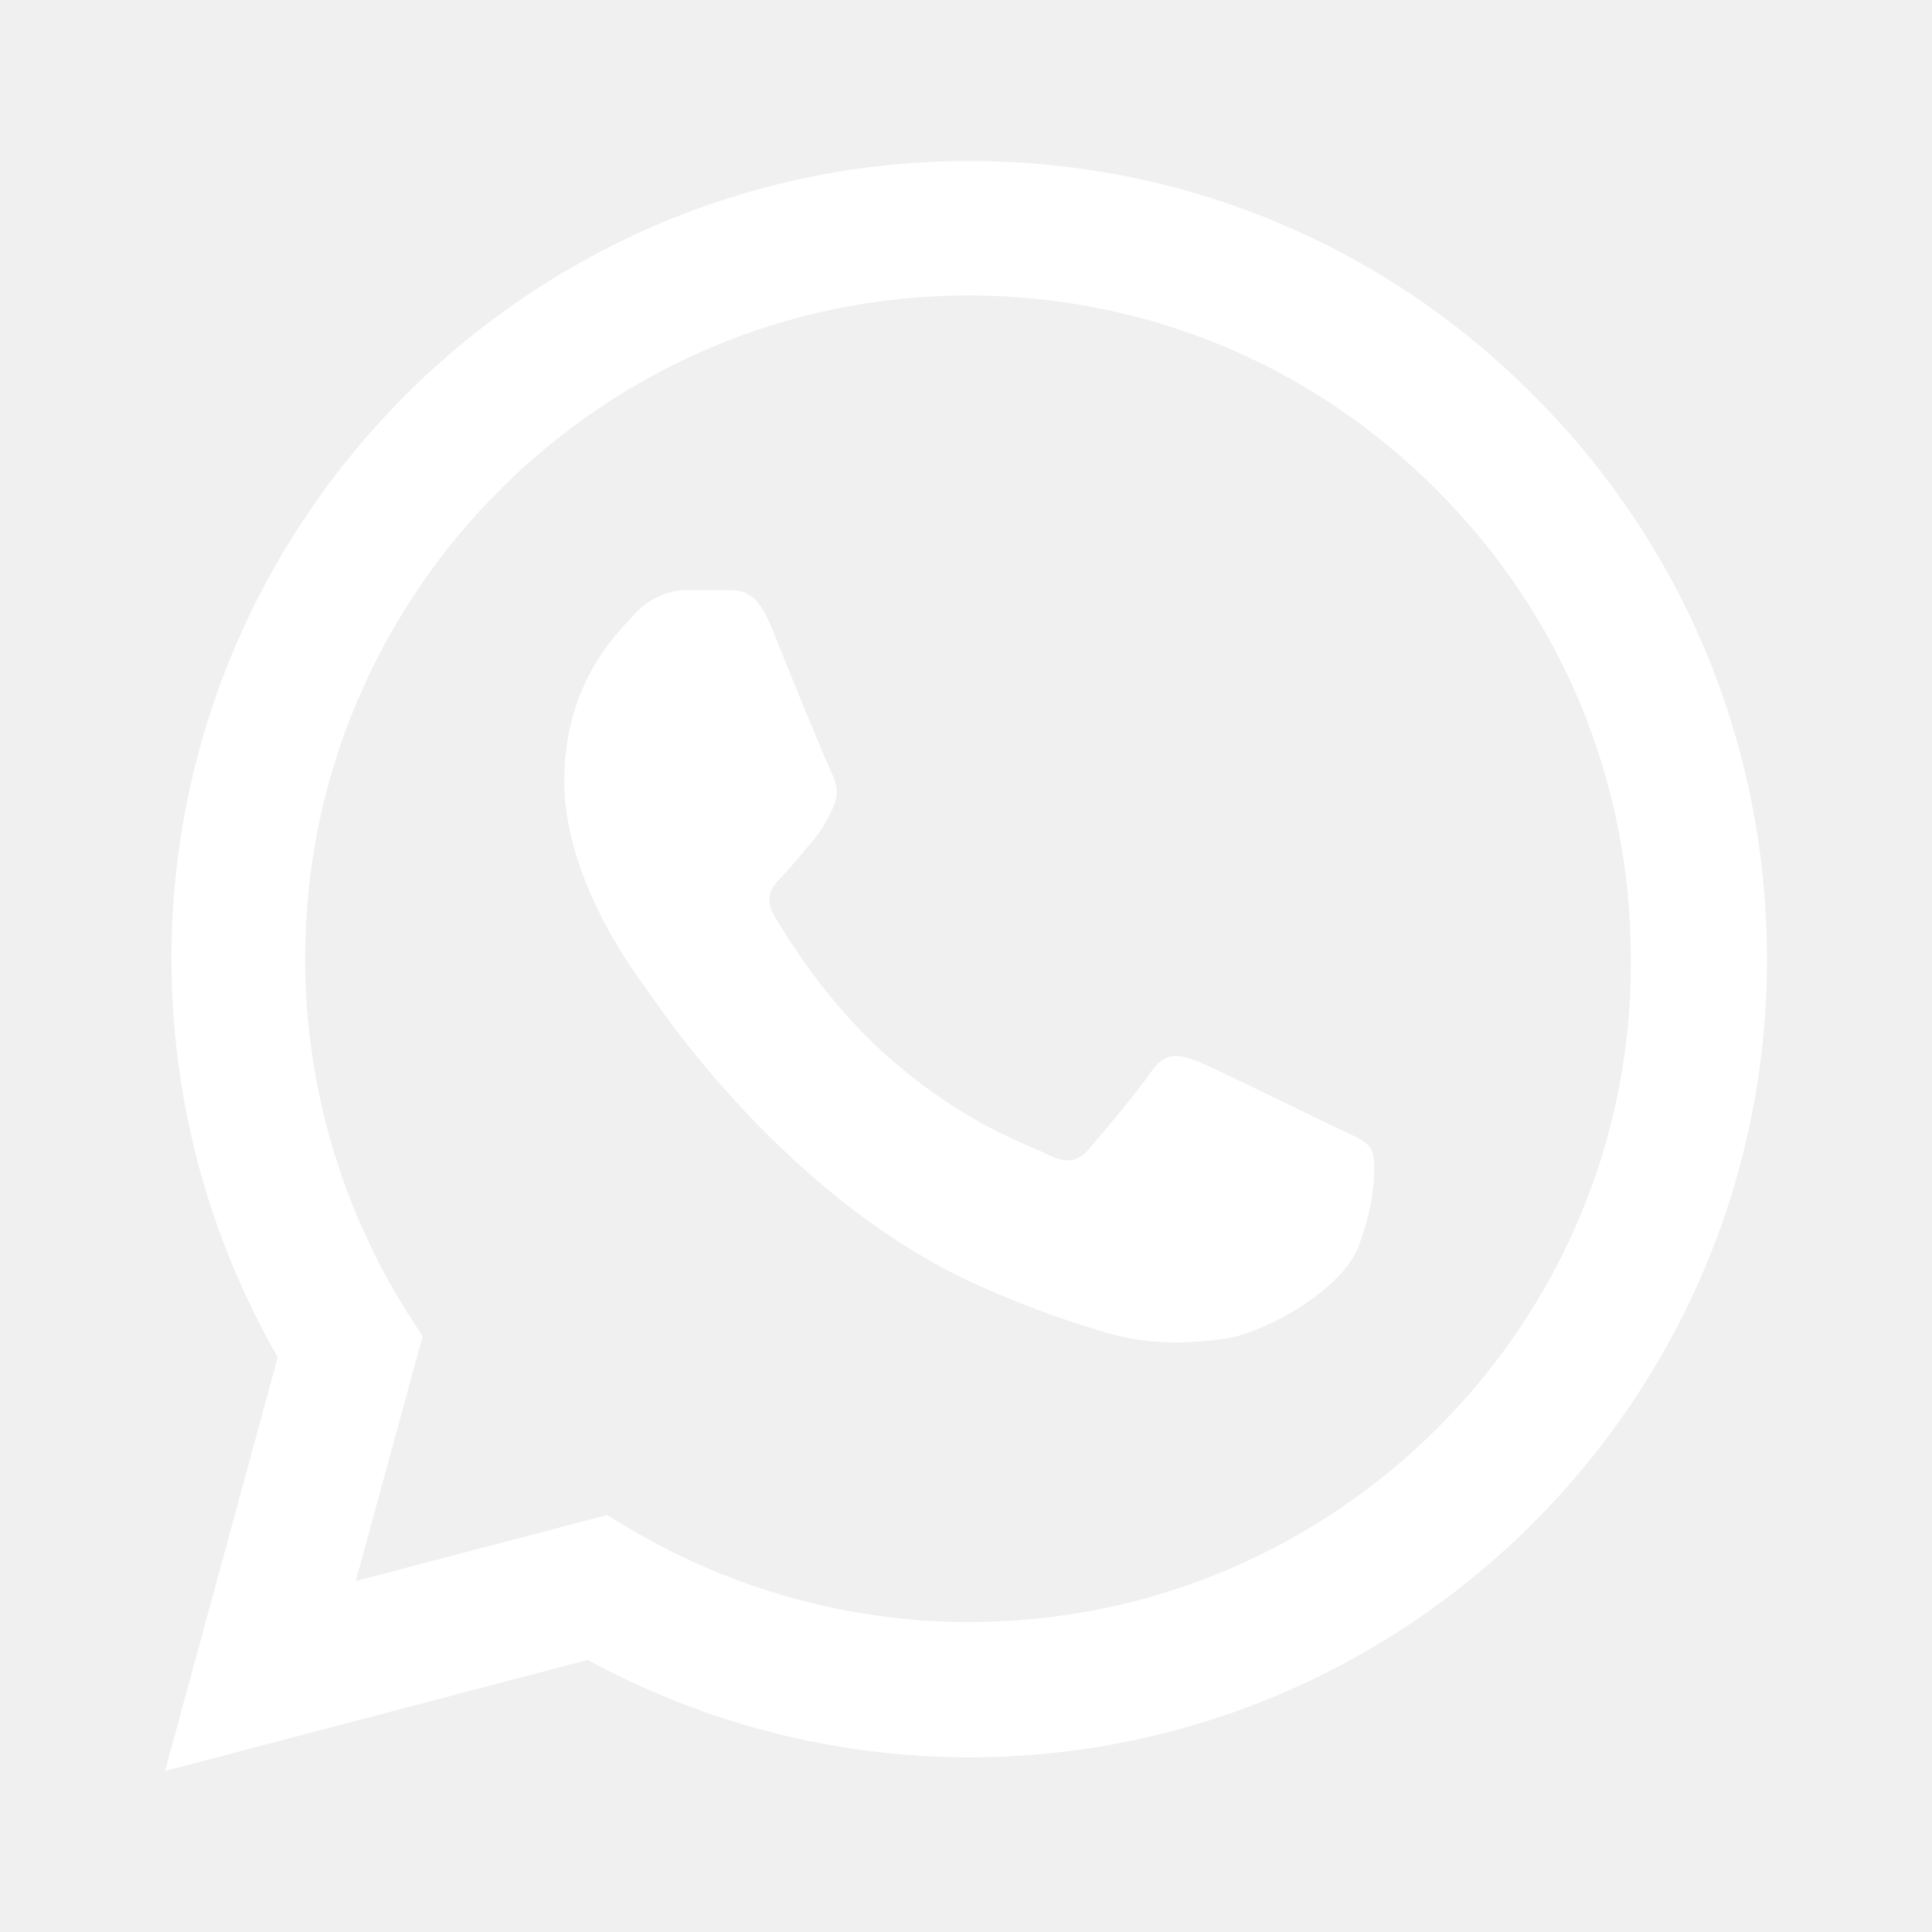
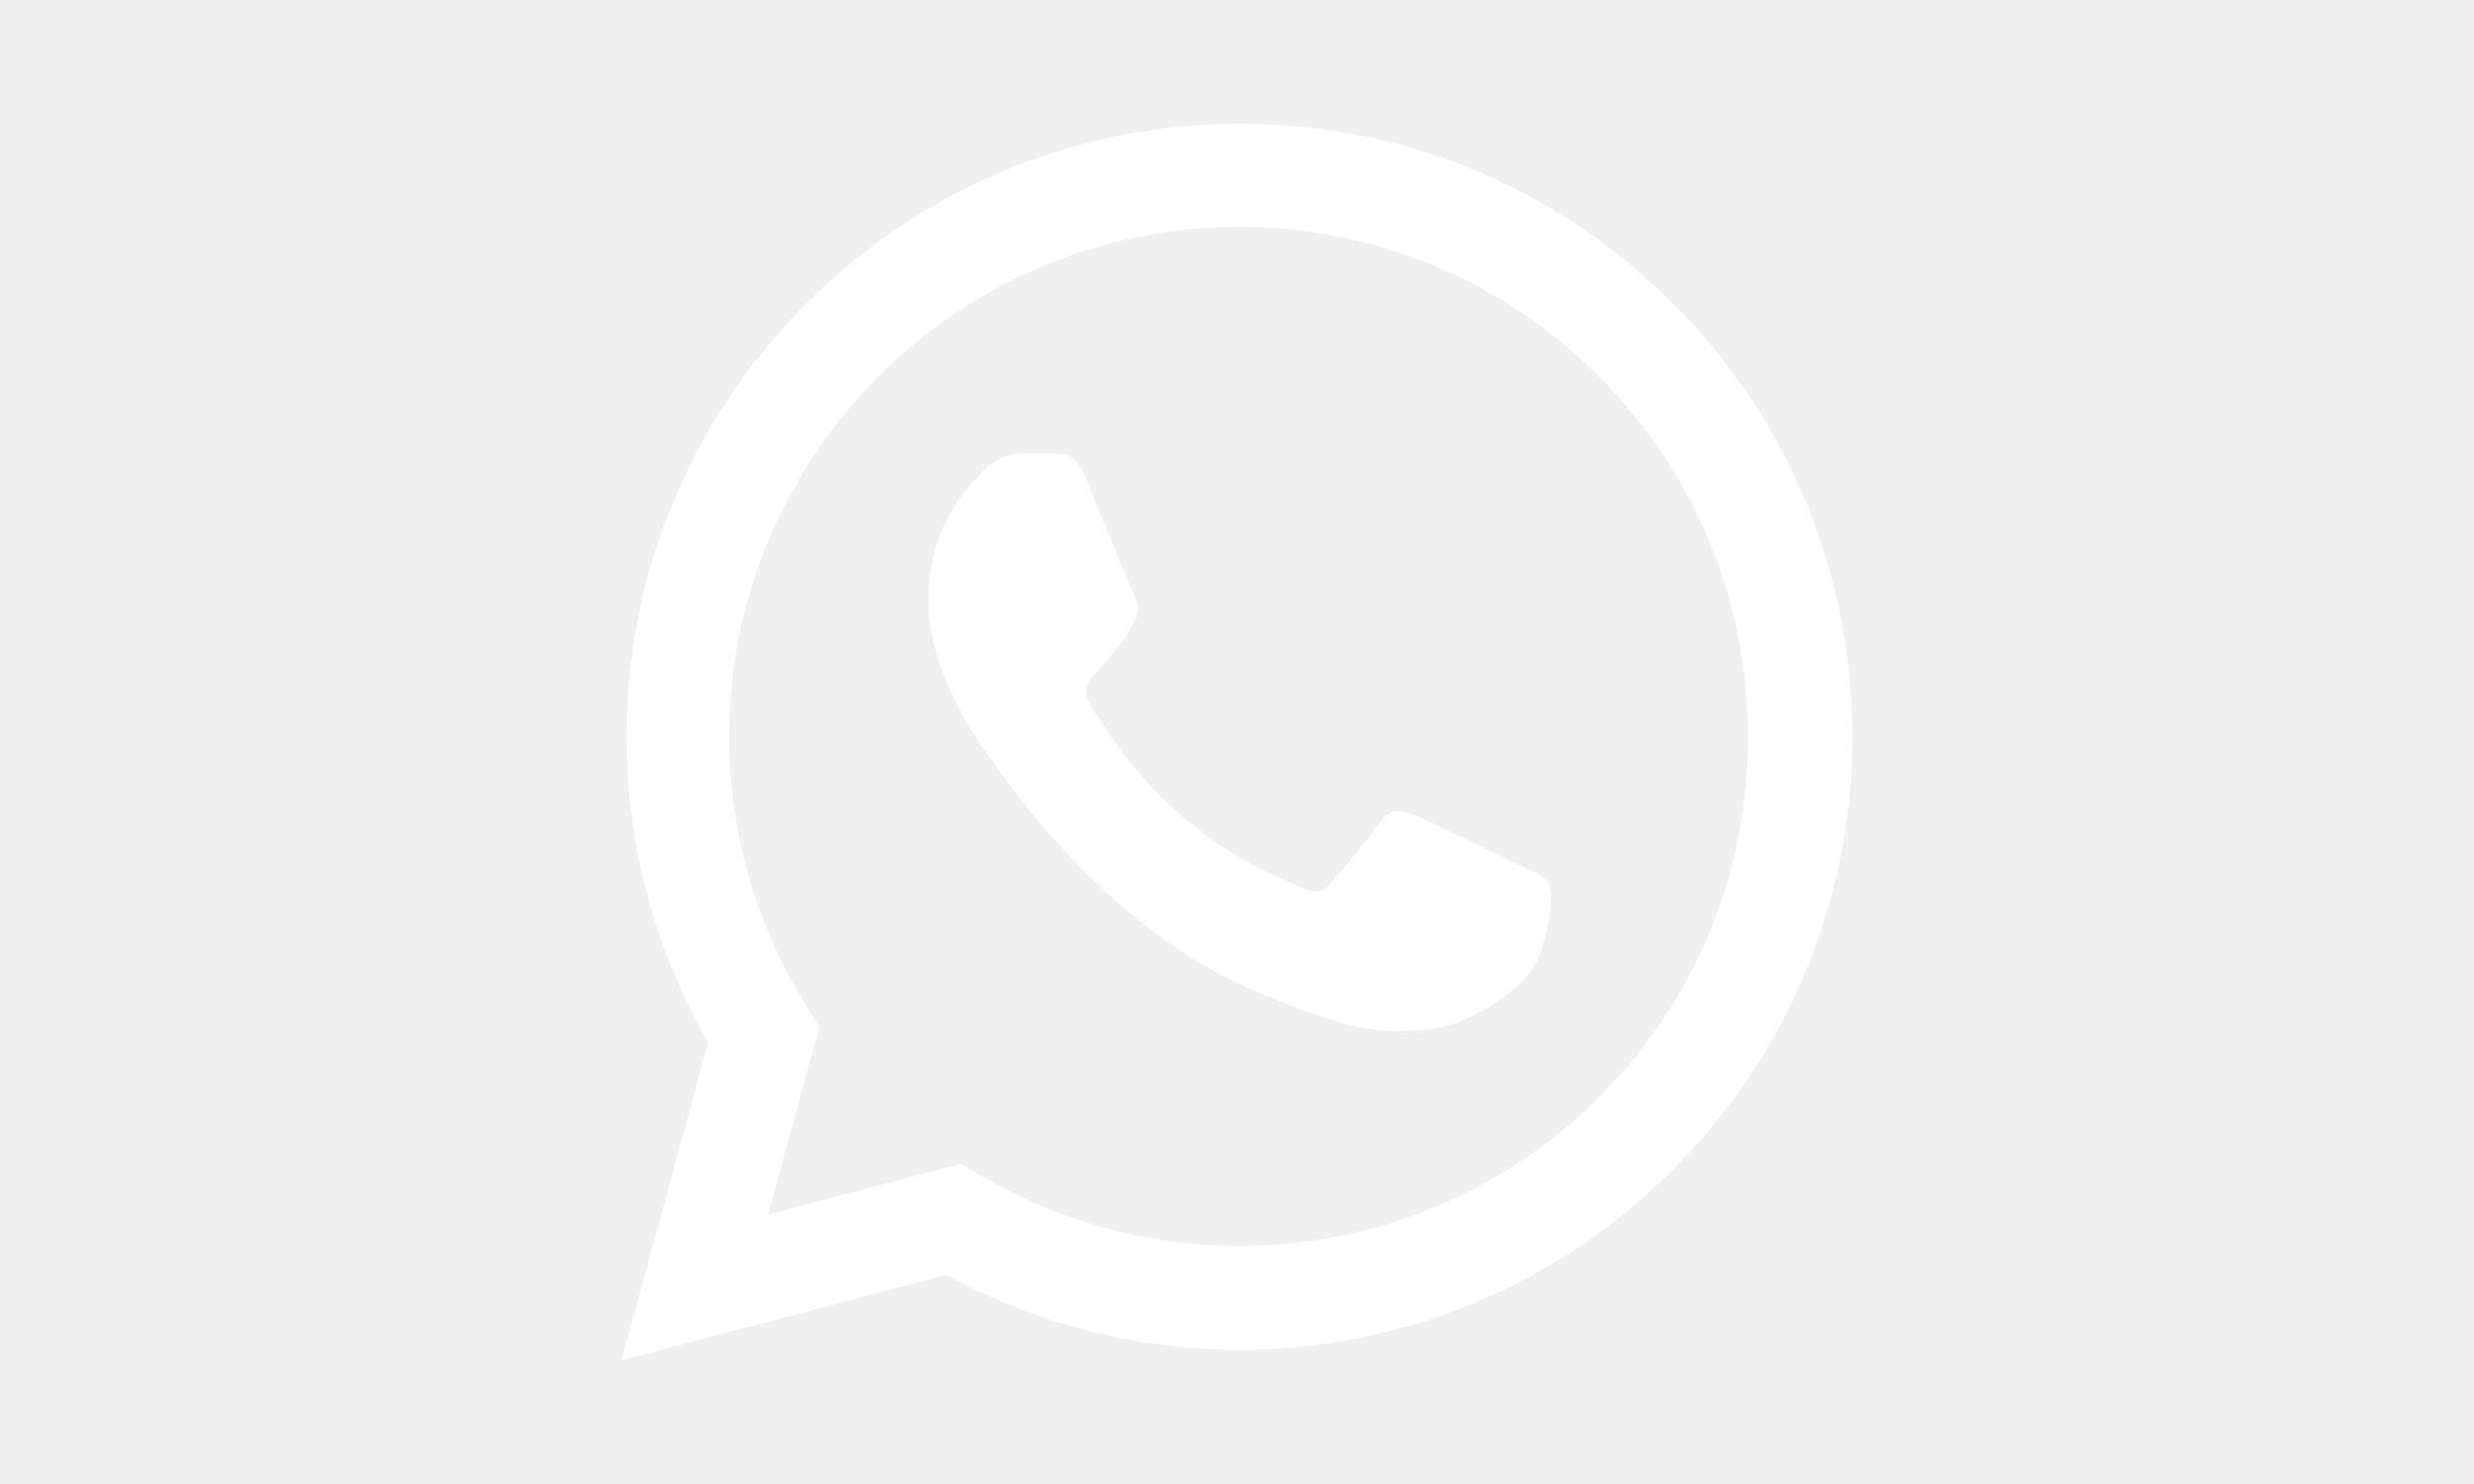
- <svg xmlns="http://www.w3.org/2000/svg" enable-background="new 0 0 24 24" height="24px" viewBox="0 0 24 24" width="24px" fill="white">
+ <svg xmlns="http://www.w3.org/2000/svg" enable-background="new 0 0 24 24" height="24px" viewBox="0 0 24 24" width="40px" fill="white">
  <g>
    <rect fill="none" height="24" width="24" y="0" />
  </g>
  <g>
    <g>
      <g>
        <path d="M19.05,4.91C17.18,3.03,14.69,2,12.04,2c-5.46,0-9.91,4.45-9.91,9.91c0,1.75,0.46,3.45,1.32,4.95L2.05,22l5.25-1.38 c1.45,0.79,3.08,1.21,4.74,1.21h0c0,0,0,0,0,0c5.46,0,9.91-4.45,9.91-9.91C21.95,9.27,20.92,6.78,19.05,4.91z M12.04,20.15 L12.04,20.15c-1.48,0-2.93-0.4-4.2-1.15l-0.3-0.18l-3.12,0.82l0.83-3.04l-0.2-0.31c-0.82-1.31-1.26-2.83-1.26-4.38 c0-4.54,3.7-8.24,8.24-8.24c2.2,0,4.27,0.86,5.82,2.42c1.56,1.56,2.41,3.63,2.41,5.83C20.28,16.46,16.58,20.15,12.04,20.15z M16.56,13.99c-0.25-0.12-1.47-0.72-1.69-0.81c-0.23-0.08-0.39-0.12-0.56,0.12c-0.17,0.25-0.64,0.81-0.78,0.97 c-0.14,0.17-0.29,0.19-0.54,0.06c-0.25-0.12-1.05-0.39-1.99-1.23c-0.74-0.66-1.23-1.47-1.38-1.72c-0.14-0.25-0.02-0.38,0.11-0.51 c0.11-0.11,0.25-0.29,0.37-0.43c0.12-0.14,0.17-0.25,0.25-0.41c0.08-0.17,0.04-0.31-0.02-0.43c-0.06-0.12-0.56-1.34-0.76-1.84 c-0.2-0.48-0.41-0.42-0.56-0.43C8.86,7.33,8.7,7.33,8.53,7.33c-0.17,0-0.43,0.06-0.66,0.31C7.65,7.89,7.01,8.49,7.01,9.71 c0,1.22,0.89,2.4,1.01,2.56c0.12,0.17,1.75,2.67,4.23,3.74c0.59,0.26,1.05,0.41,1.41,0.52c0.59,0.19,1.13,0.16,1.56,0.1 c0.48-0.07,1.47-0.6,1.67-1.18c0.21-0.58,0.21-1.07,0.14-1.18S16.81,14.11,16.56,13.99z" />
      </g>
    </g>
  </g>
</svg>
